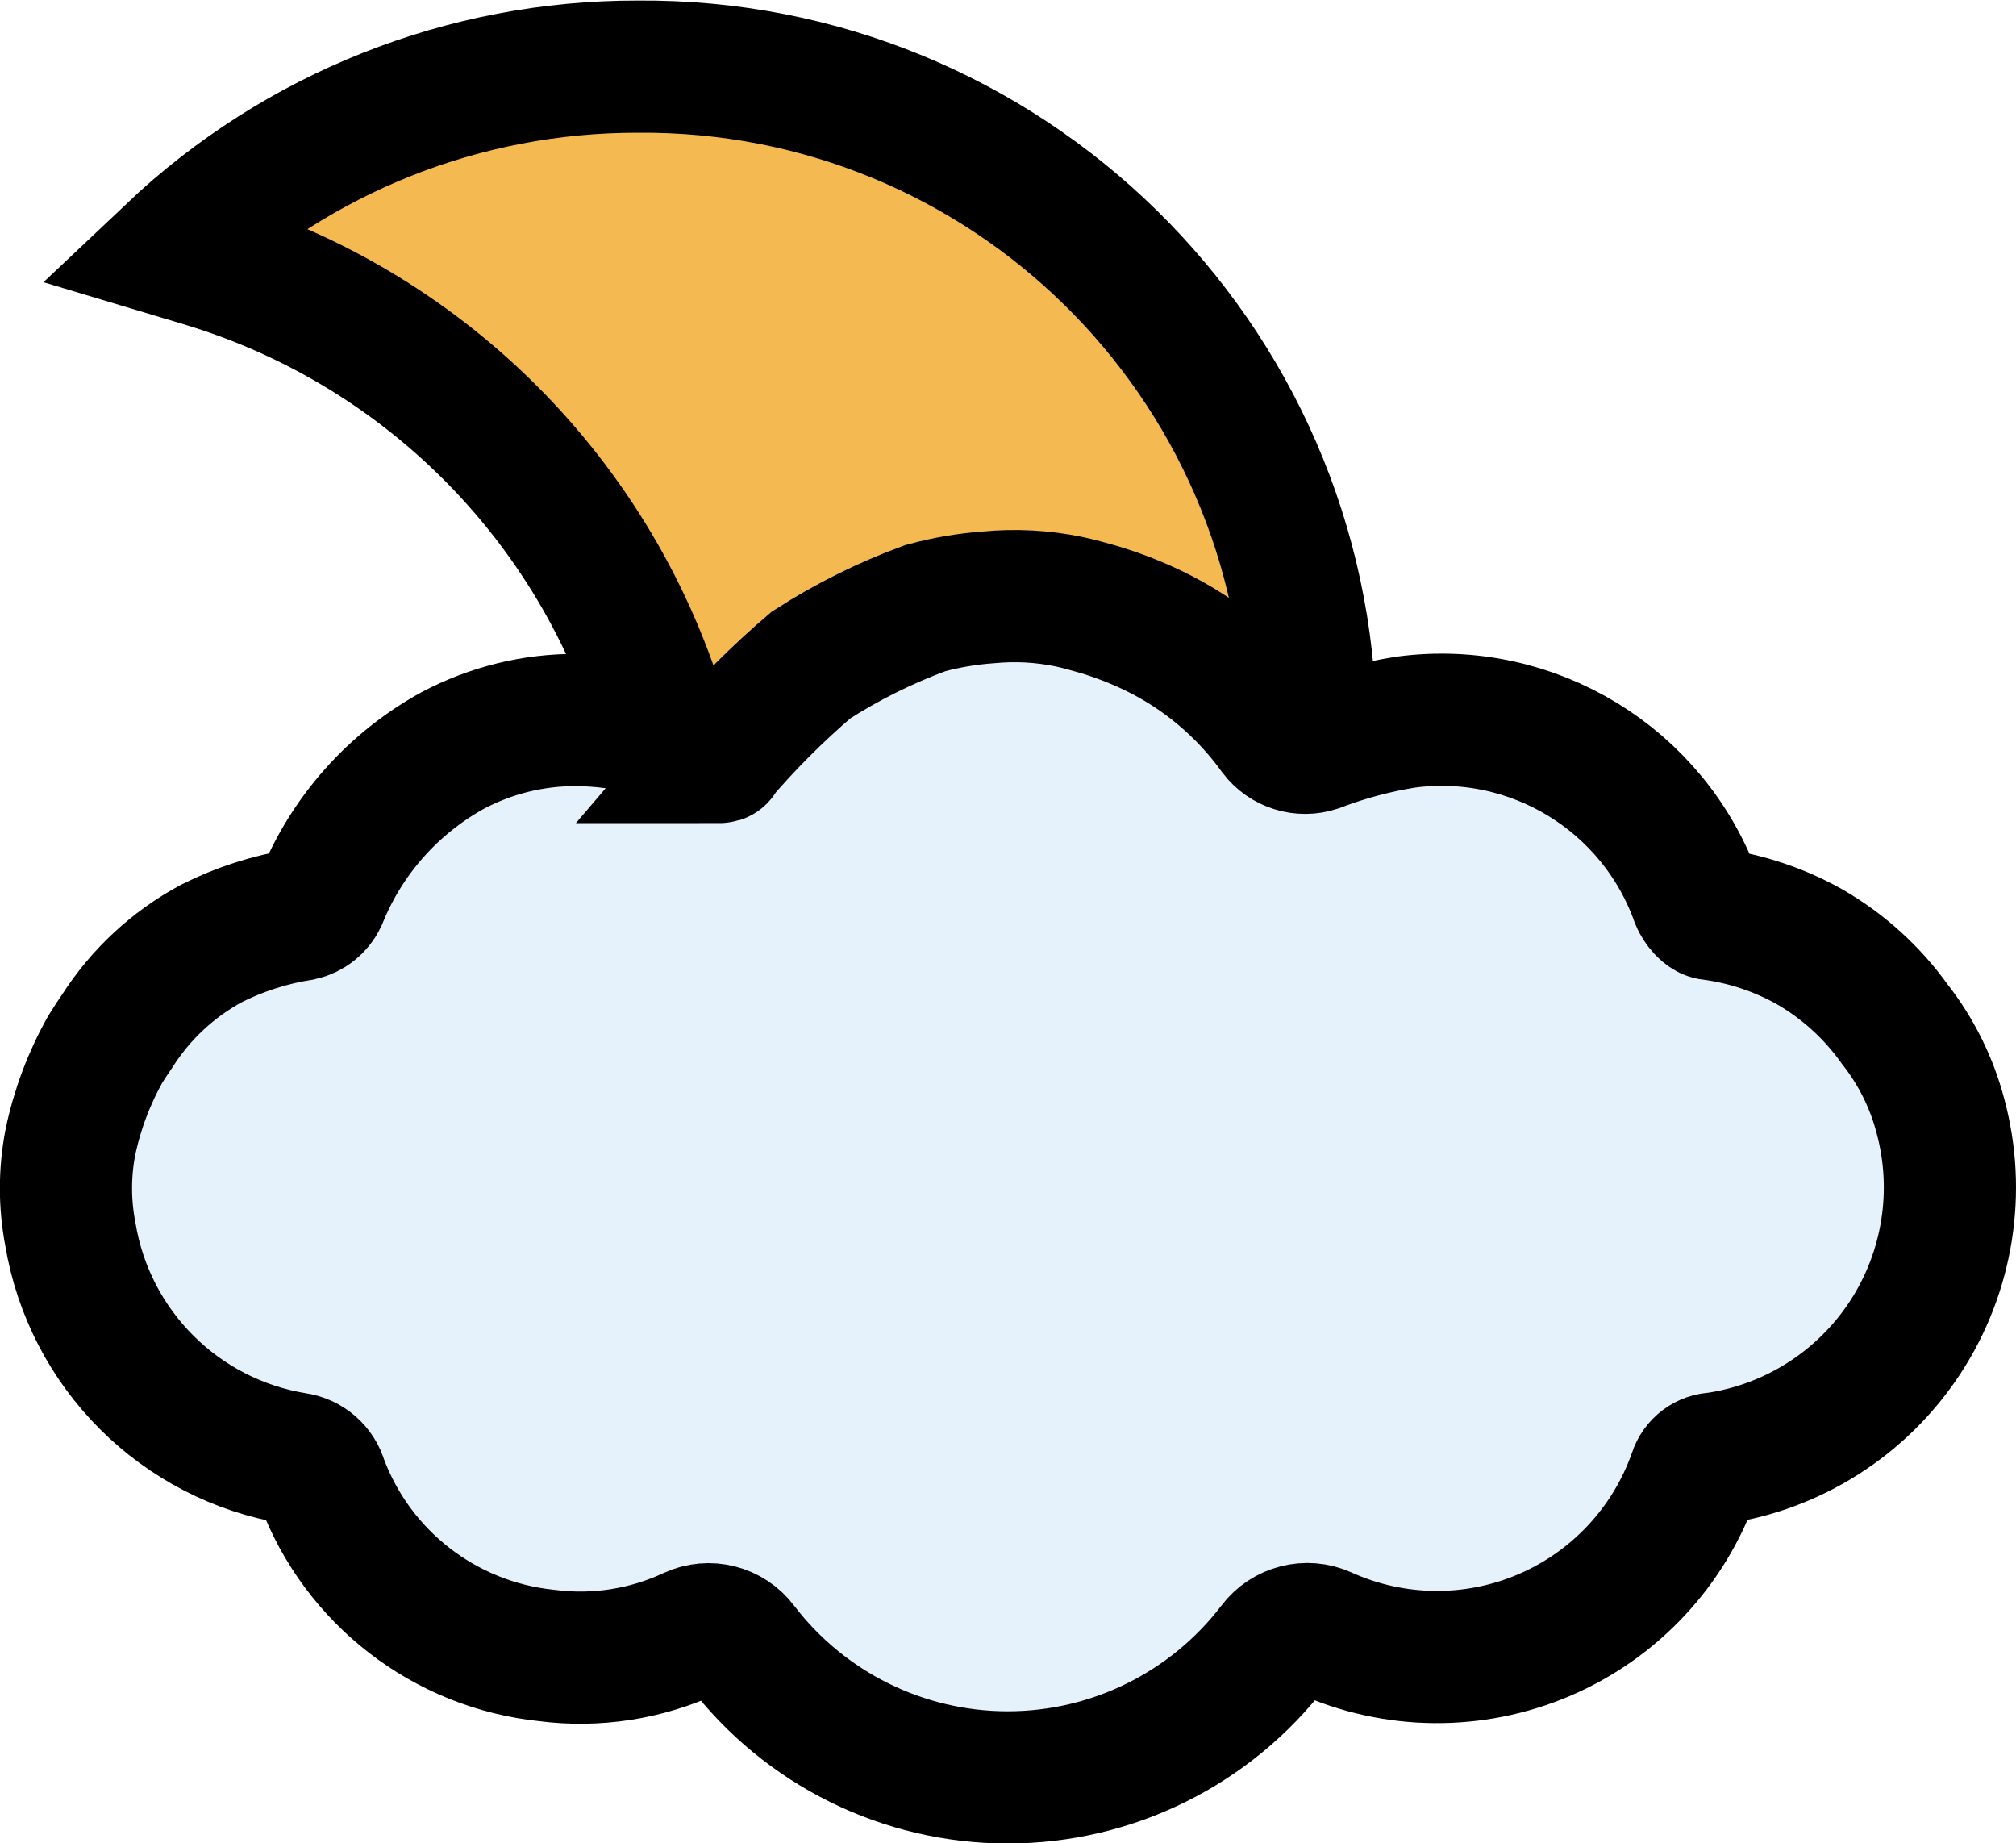
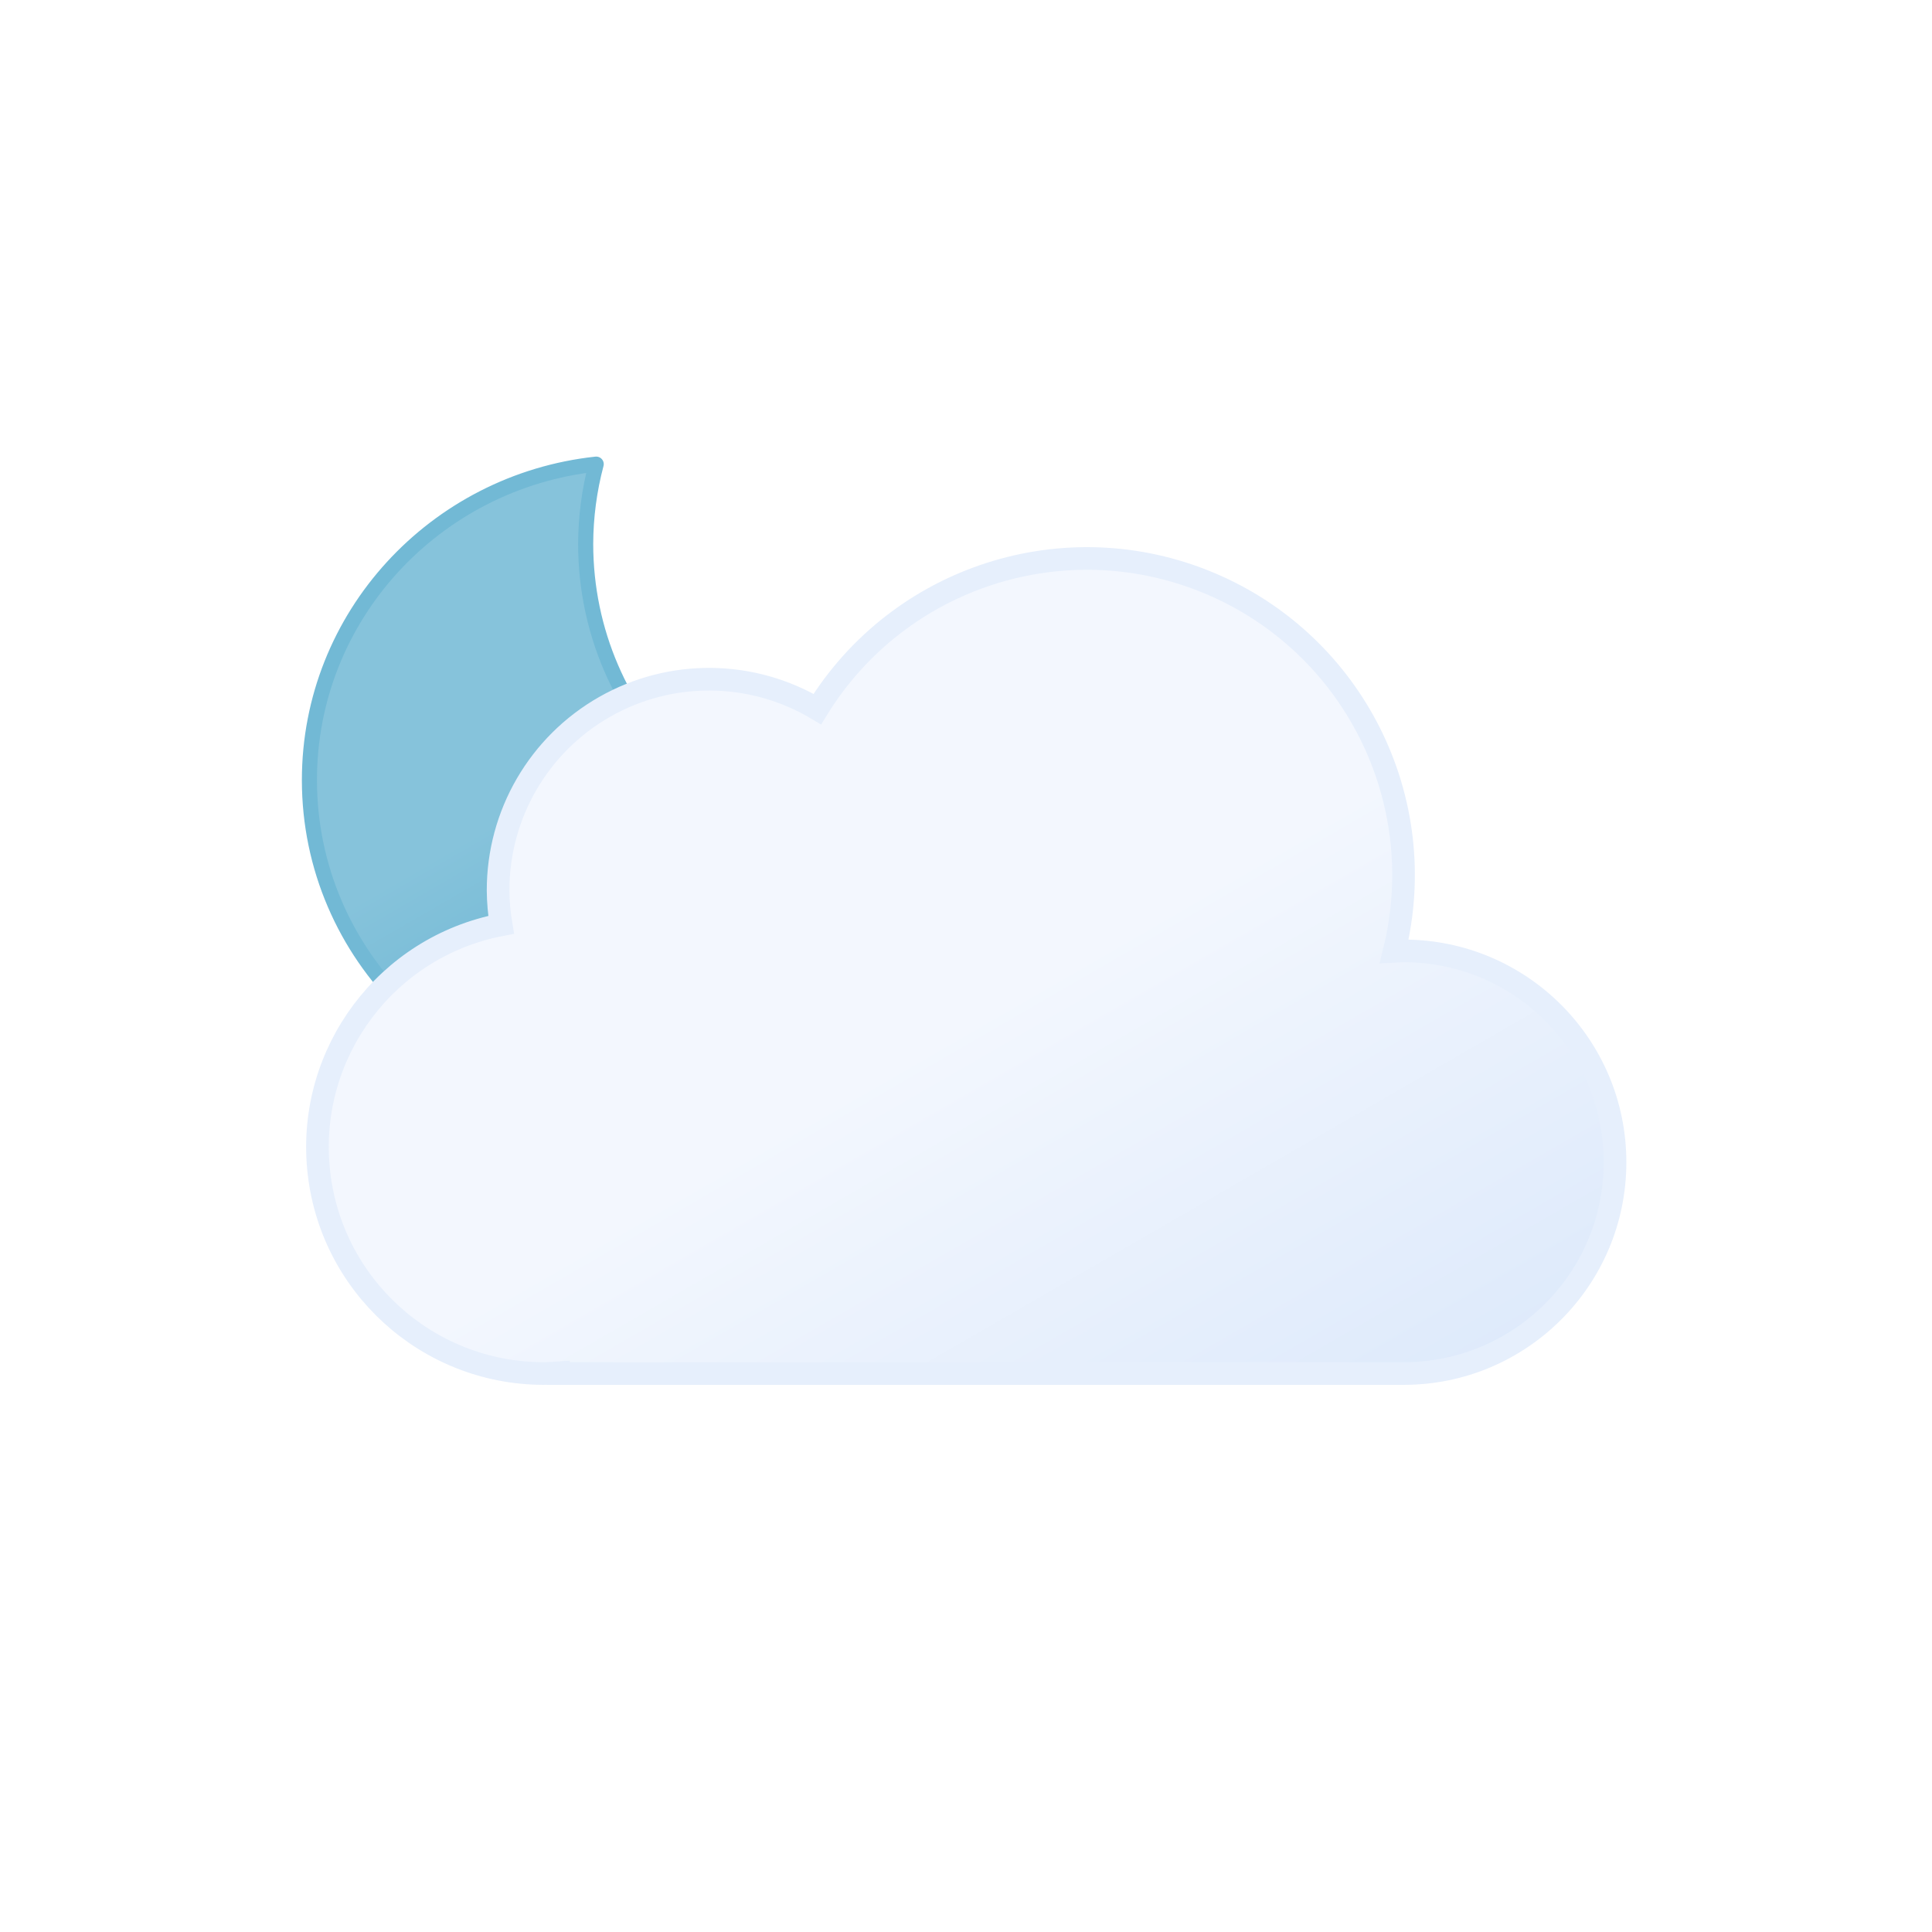
- <svg xmlns="http://www.w3.org/2000/svg" viewBox="0 0 76.26 69.69">
+ <svg xmlns="http://www.w3.org/2000/svg" xmlns:xlink="http://www.w3.org/1999/xlink" viewBox="0 0 512 512">
  <defs>
-     <style>.cls-1{fill:#e5f1fb;}.cls-2{fill:#f5b952;}.cls-3{fill:none;stroke:#000;stroke-miterlimit:10;stroke-width:5px;}</style>
+     <linearGradient id="a" x1="99.45" y1="30.68" x2="232.64" y2="261.37" gradientUnits="userSpaceOnUse">
+       <stop offset="0" stop-color="#f3f7fe" />
+       <stop offset="0.45" stop-color="#f3f7fe" />
+       <stop offset="1" stop-color="#deeafb" />
+     </linearGradient>
+     <linearGradient id="b" x1="34.67" y1="18.56" x2="119.21" y2="164.99" gradientUnits="userSpaceOnUse">
+       <stop offset="0" stop-color="#86c3db" />
+       <stop offset="0.45" stop-color="#86c3db" />
+       <stop offset="1" stop-color="#5eafcf" />
+     </linearGradient>
+     <symbol id="d" viewBox="0 0 172 172">
+       <path d="M160.62,107.4c-47.17,0-85.41-37.73-85.41-84.26A83.31,83.31,0,0,1,78,2C35.27,6.61,2,42.33,2,85.73,2,132.27,40.24,170,87.41,170A85.16,85.16,0,0,0,170,106.87,88,88,0,0,1,160.62,107.4Z" stroke="#72b9d5" stroke-linecap="round" stroke-linejoin="round" stroke-width="4" fill="url(#b)">
+         <animateTransform attributeName="transform" additive="sum" type="rotate" values="-15 86 86; 9 86 86; -15 86 86" dur="6s" repeatCount="indefinite" />
+       </path>
+     </symbol>
+     <symbol id="e" viewBox="0 0 350 222">
+       <path d="M291,107c-.85,0-1.68.09-2.53.13A83.9,83.9,0,0,0,135.6,42.92,55.91,55.91,0,0,0,51,91a56.56,56.56,0,0,0,.8,9.08A60,60,0,0,0,63,219c1.35,0,2.67-.11,4-.2v.2H291a56,56,0,0,0,0-112Z" stroke="#e6effc" stroke-miterlimit="10" stroke-width="6" fill="url(#a)" />
+     </symbol>
+     <symbol id="c" viewBox="0 0 351 246">
+       <use width="172" height="172" xlink:href="#d" />
+       <use width="350" height="222" transform="translate(1 24)" xlink:href="#e" />
+     </symbol>
  </defs>
-   <g id="Layer_2" data-name="Layer 2">
-     <g id="Layer_1-2" data-name="Layer 1">
-       <path class="cls-1" d="M73.41,43.73a10,10,0,0,0-1.94-3.79A9.73,9.73,0,0,0,69,37.62a10.45,10.45,0,0,0-4.21-1.56c-.21,0-.46-.33-.56-.56a10.27,10.27,0,0,0-10.94-6.76,18.22,18.22,0,0,0-3.62,1,1.09,1.09,0,0,1-1.21-.43,12.66,12.66,0,0,0-6.79-4.86c-.37-.11-.74-.21-1.12-.3a10.57,10.57,0,0,0-3-.18,12.17,12.17,0,0,0-1.22.14c-.6.1-1,.2-1.18.24l-.13.05a21.36,21.36,0,0,0-4.26,2.1,30.81,30.81,0,0,0-3.5,3.46l-.1-.05a11.42,11.42,0,0,0-5.29-1.37,9.84,9.84,0,0,0-4.66,1.12,11,11,0,0,0-4.83,5.2A2.22,2.22,0,0,1,11,35.9a11.2,11.2,0,0,0-2.89,1,9.67,9.67,0,0,0-3.63,3.26c-.14.22-.29.44-.43.67a12.18,12.18,0,0,0-1.35,3.53,9.31,9.31,0,0,0,0,3.47,10.32,10.32,0,0,0,8.47,8.53,1.18,1.18,0,0,1,1,.87,10.22,10.22,0,0,0,8.48,6.62,10,10,0,0,0,5.85-1,1,1,0,0,1,1.28.32,12.66,12.66,0,0,0,20.63.11A1,1,0,0,1,49.66,63a10.33,10.33,0,0,0,14.46-5.71.84.84,0,0,1,.79-.59A10.35,10.35,0,0,0,73.41,43.73Z" />
-       <path class="cls-2" d="M25.08,27c2.34-.47,4.67-1,7-1.49,4.81-1.06,9.77-1.09,14.57-2.15a8.7,8.7,0,0,1,.87-.13,25.33,25.33,0,0,0-25-20.59,25.57,25.57,0,0,0-17.63,7l1.2.37C18,13.59,25.33,19,25.08,27Z" />
-       <path class="cls-3" d="M49.57,28.3c0-.26,0-.52,0-.78a25.24,25.24,0,0,0-25.45-25,25.57,25.57,0,0,0-17.62,7l1.2.36a25.89,25.89,0,0,1,17.52,18" />
-       <path class="cls-3" d="M73.4,42.2a9.53,9.53,0,0,0-1.72-3.46,10.24,10.24,0,0,0-3.24-2.94,10.36,10.36,0,0,0-3.7-1.23c-.21,0-.47-.33-.56-.55a10.25,10.25,0,0,0-11-6.71,16.79,16.79,0,0,0-3.36.9,1.42,1.42,0,0,1-1.58-.49,12.25,12.25,0,0,0-4.61-3.87,14.27,14.27,0,0,0-2.1-.81c-.36-.1-.73-.21-1.12-.29a10.17,10.17,0,0,0-3-.16A12.47,12.47,0,0,0,35,23a22,22,0,0,0-4.32,2.15,30.89,30.89,0,0,0-3.48,3.48c.09,0,0,0-.1-.05a11.43,11.43,0,0,0-5.3-1.35,9.9,9.9,0,0,0-4.65,1.14,11.16,11.16,0,0,0-5,5.62,1.12,1.12,0,0,1-.76.6A11.53,11.53,0,0,0,8,35.68,9.65,9.65,0,0,0,4.43,39c-.15.22-.3.44-.44.67a12.3,12.3,0,0,0-1.33,3.54,9.18,9.18,0,0,0,0,3.46,10.31,10.31,0,0,0,8.51,8.49,1.2,1.2,0,0,1,1,.87,10.21,10.21,0,0,0,8.51,6.58,9.91,9.91,0,0,0,5.47-.85,1.56,1.56,0,0,1,1.9.48,12.67,12.67,0,0,0,20.14,0,1.58,1.58,0,0,1,1.91-.49,10.32,10.32,0,0,0,14-6,.84.84,0,0,1,.79-.59A10.36,10.36,0,0,0,73.4,42.2Z" />
-     </g>
-   </g>
+   <use width="351" height="246" transform="translate(80 121)" xlink:href="#c" />
</svg>
